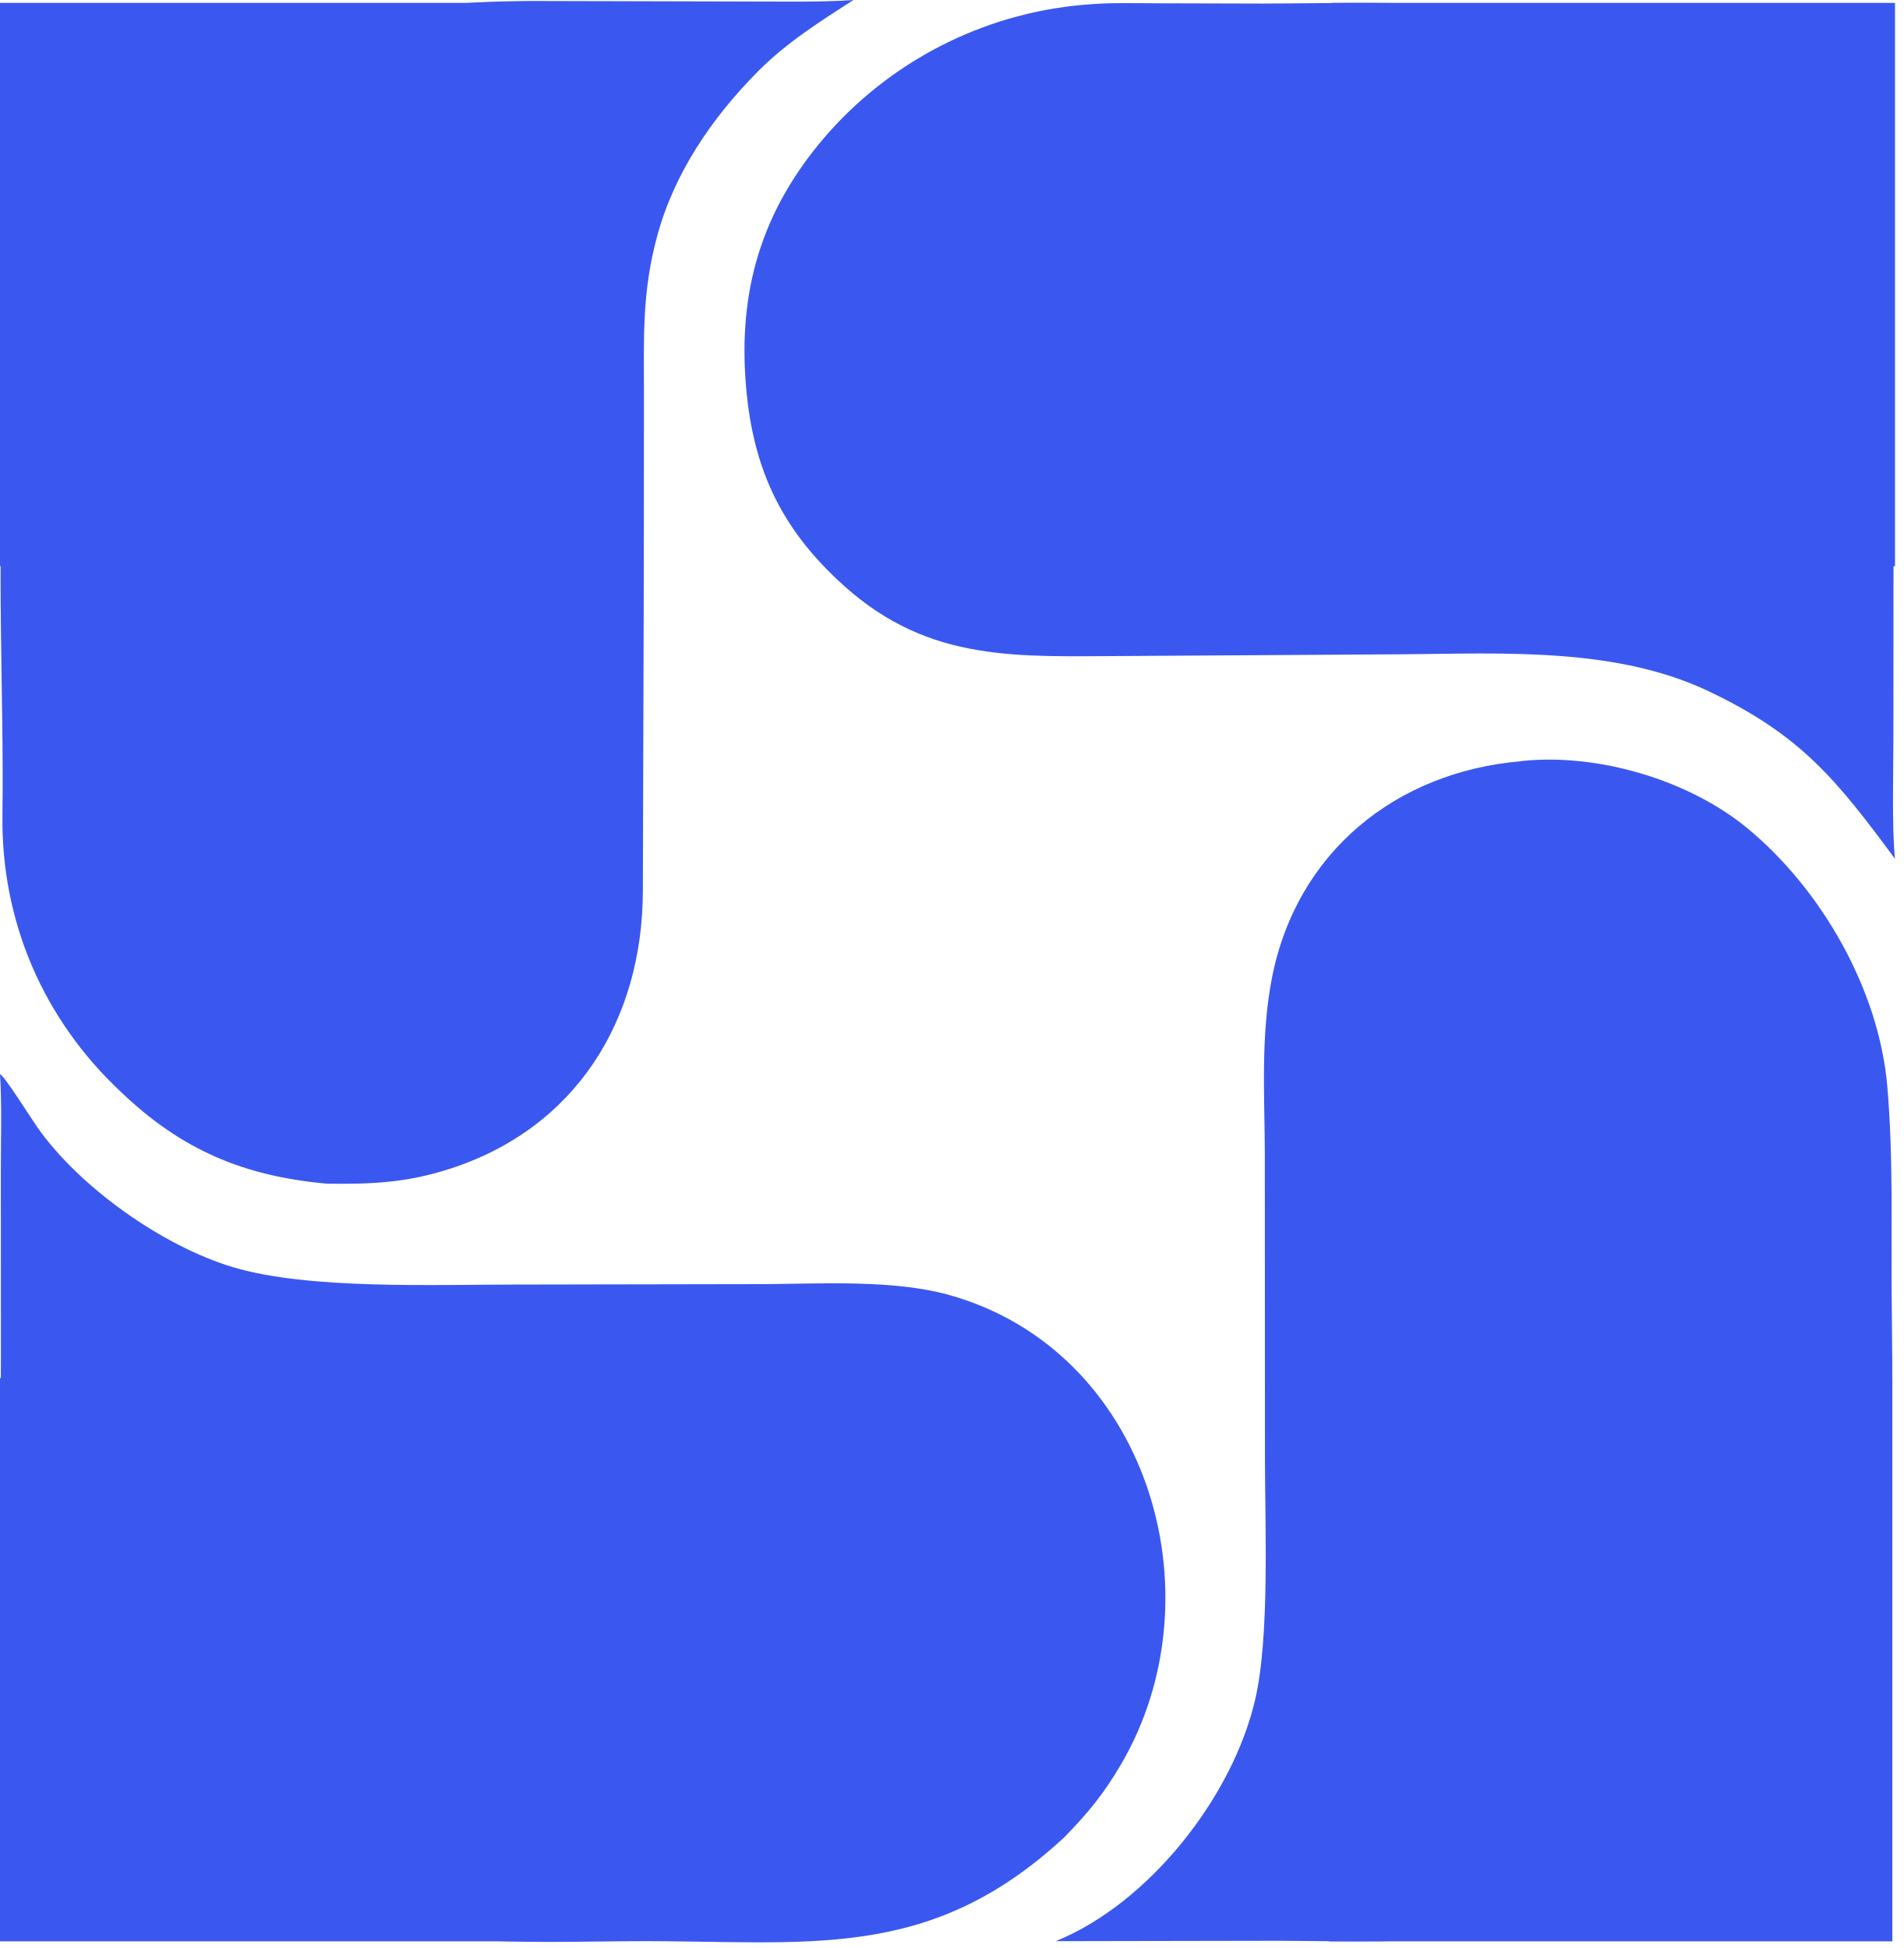
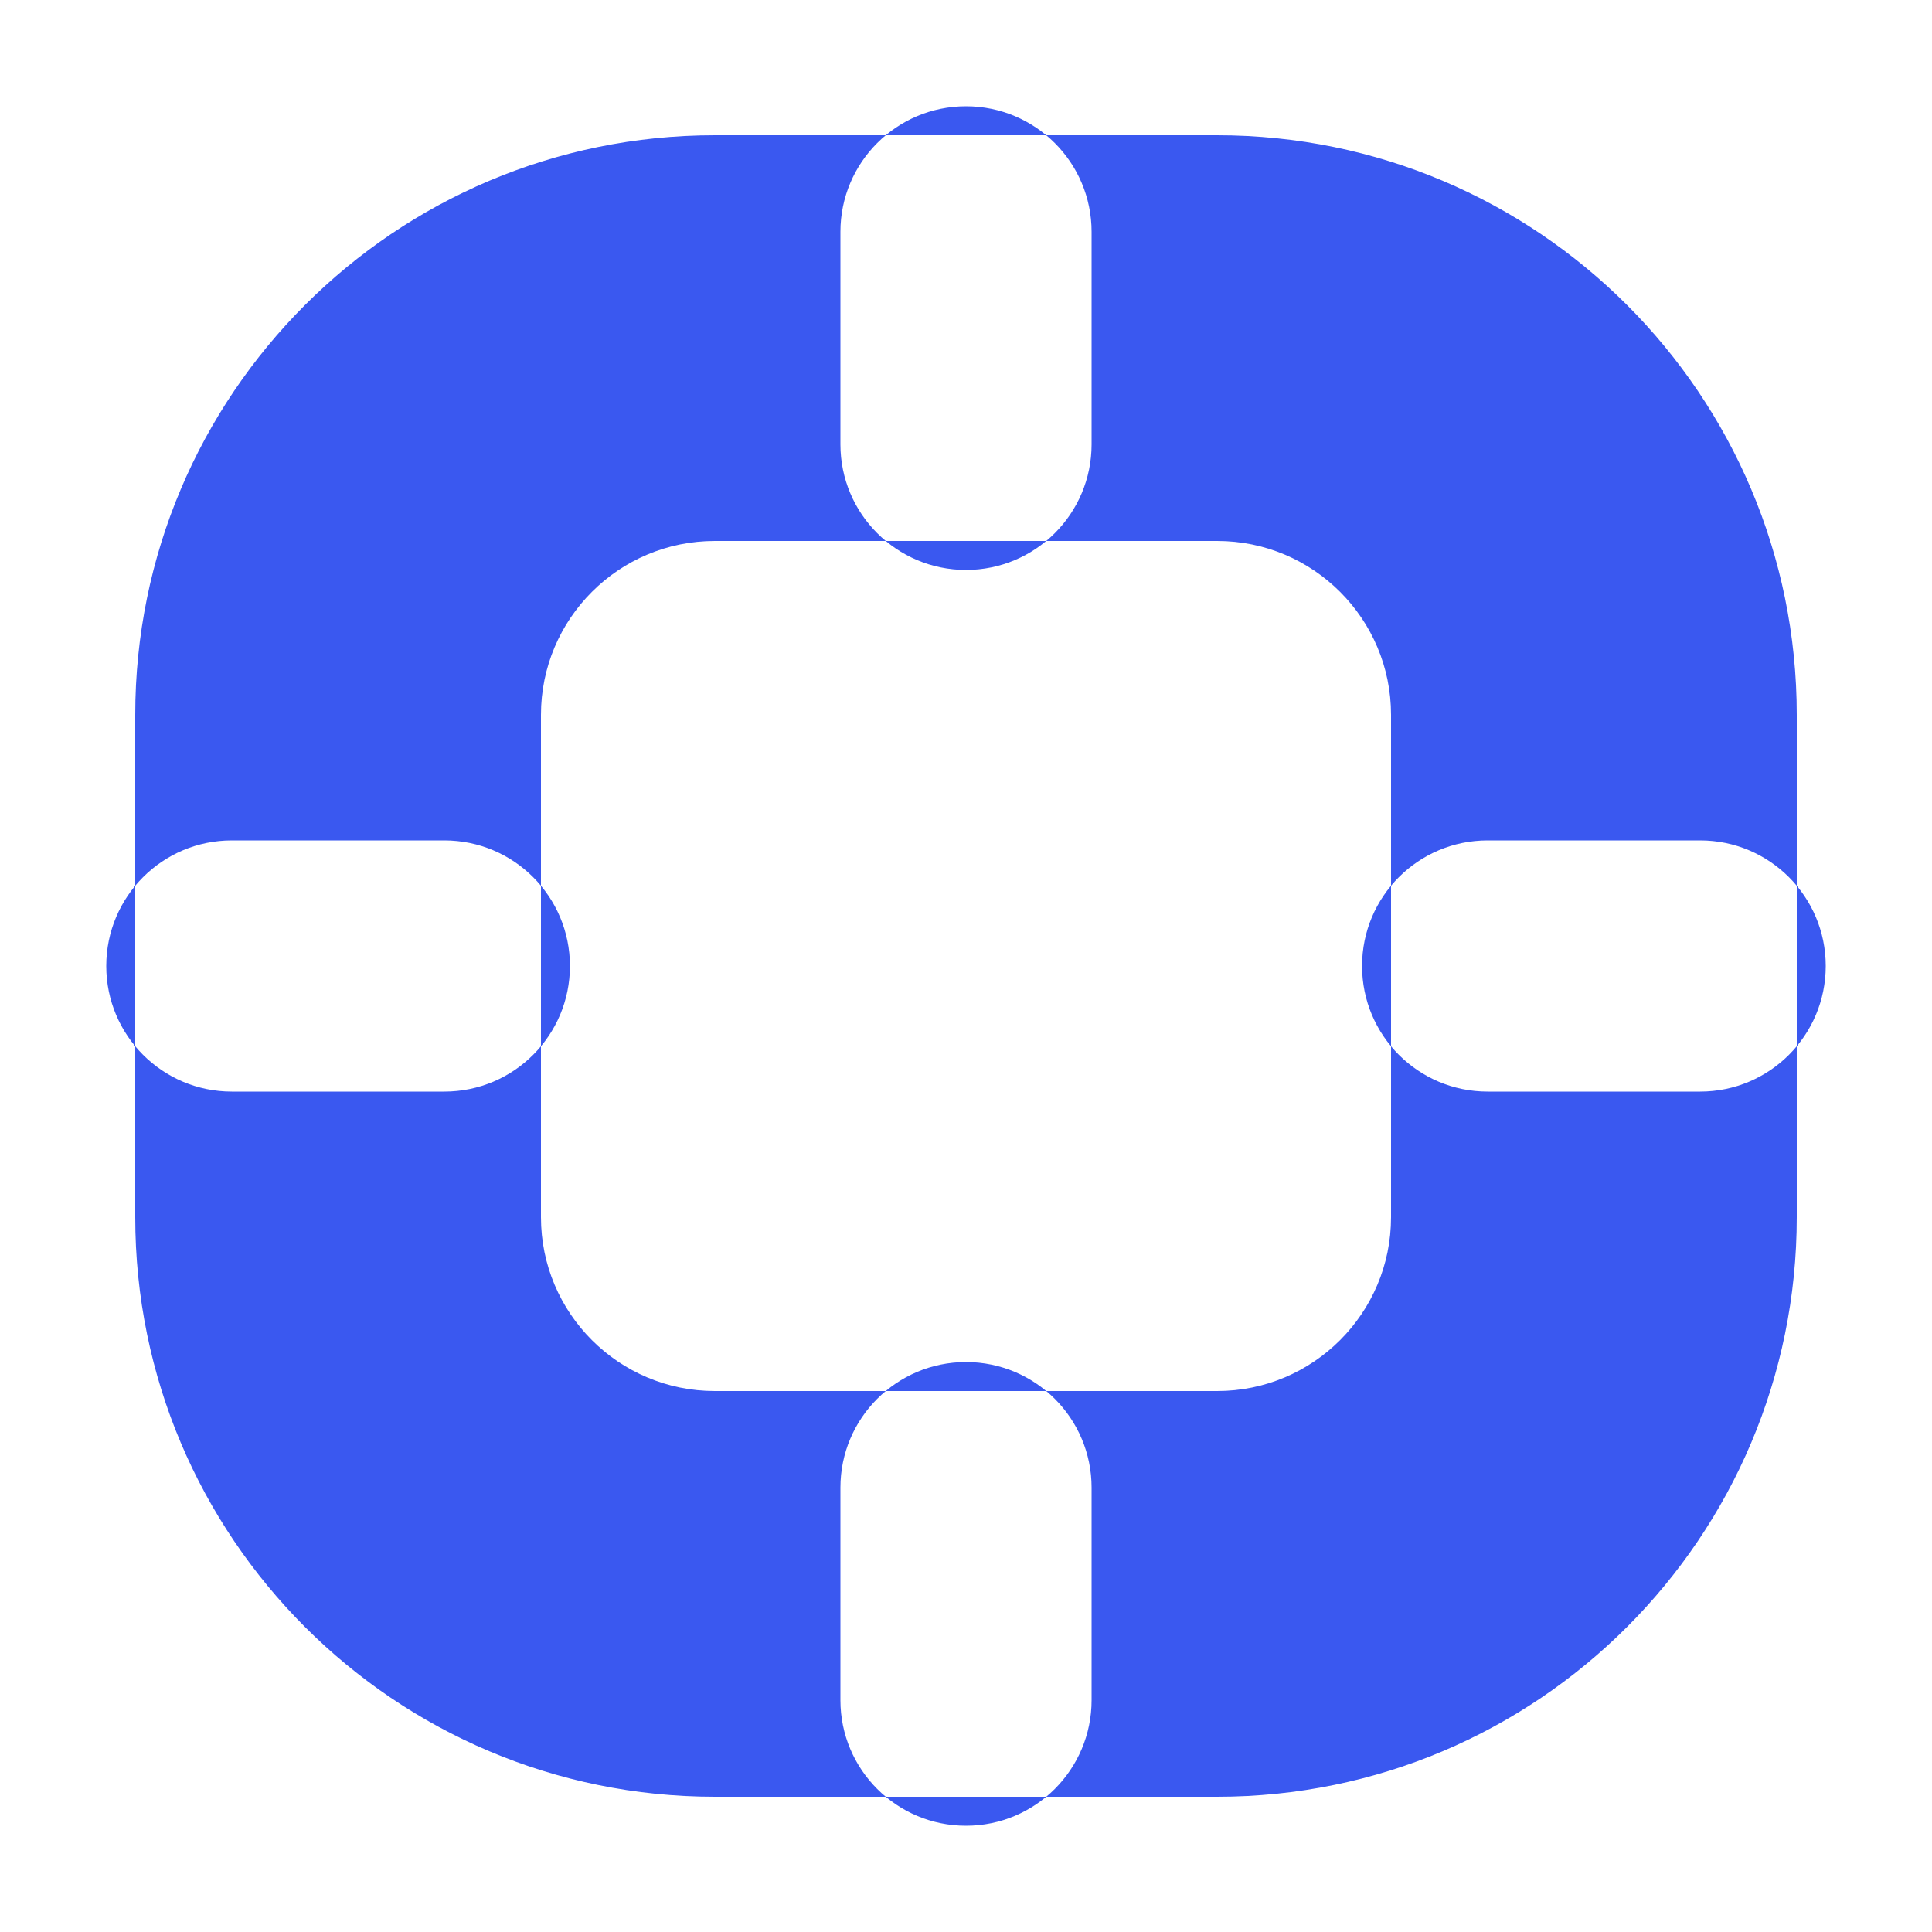
- <svg xmlns="http://www.w3.org/2000/svg" viewBox="0 0 213 218" fill="none" role="img" aria-label="Frameline">
-   <path d="M0 120.2C0.554 120.48 3.484 125.159 4.162 126.128C8.882 132.873 18.217 139.469 26.101 141.819C34.526 144.33 48.504 143.752 57.686 143.754L85.55 143.705C91.946 143.659 99.93 143.204 106.061 144.884C128.355 150.993 136.644 178.387 125.389 197.511C123.445 200.816 121.708 202.923 119.02 205.665C103.776 219.755 90.236 217.131 70.836 217.237C59.968 217.297 50.453 217.891 39.829 214.759C18.951 208.604 3.657 190.181 0.628 168.749C-0.121 163.381 0.109 157.281 0.103 151.757L0.094 131.071C0.093 127.813 0.214 123.38 0 120.2Z" fill="#3A58F0" />
-   <path d="M58.994 0.108L83.235 0.168C87.199 0.16 91.6 0.271 95.497 0C91.729 2.408 87.934 4.824 84.769 8.024C79.659 13.188 75.459 19.324 73.537 26.382C71.803 32.752 72.049 37.852 72.048 44.333L72.039 57.802C72.028 71.762 71.954 85.789 71.927 99.698C71.898 114.15 64.43 126.268 50.304 130.81C45.495 132.356 41.613 132.538 36.574 132.463C27.275 131.629 20.308 128.686 13.539 122.207C4.876 114.113 0.116 103.153 0.273 91.225C0.454 77.422 -0.463 62.614 0.547 48.826C1.367 37.632 7.988 25.567 15.746 17.565C24.239 8.766 35.331 2.924 47.391 0.898C51.583 0.235 54.806 0.175 58.994 0.108Z" fill="#3A58F0" />
-   <path d="M122.273 0.459C124.224 0.295 127.429 0.362 129.452 0.368L141.343 0.399C147.075 0.389 154.363 0.192 159.974 0.475C170.414 1.002 182.915 5.969 191.034 12.597C201.818 21.402 209.432 34.309 211.315 48.195C212 53.243 211.856 58.269 211.856 63.347L211.847 82.371C211.843 85.991 211.661 92.67 212.022 96.108C205.546 87.347 201.563 82.402 191.742 77.633C181.167 72.361 168.324 73.136 156.794 73.22L125.953 73.413C113.992 73.44 104.109 74.205 94.509 65.624C87.238 59.126 84.077 52.123 83.409 42.474C82.662 31.687 85.602 22.874 92.784 14.761C100.352 6.303 110.946 1.166 122.273 0.459Z" fill="#3A58F0" />
-   <path d="M170.215 85.185C170.275 85.174 170.333 85.163 170.392 85.152C178.826 84.293 188.965 87.299 195.468 92.656C203.8 99.52 210.238 110.76 211.163 121.595C211.843 129.556 211.582 137.188 211.651 145.069C211.828 165.037 212.666 180.02 199.216 196.455C189.459 208.376 175.976 215.394 160.638 216.978C155.081 217.41 148.85 217.215 143.225 217.191L118.126 217.235C128.597 212.975 137.915 201.053 140.431 190.218C142.071 183.157 141.535 170.89 141.529 163.206L141.515 128.919C141.484 122.353 141.048 115.877 142.32 109.401C145.078 95.358 156.187 86.373 170.215 85.185Z" fill="#3A58F0" />
-   <rect y="0.323" width="63.037" height="63.037" fill="#3A58F0" />
-   <rect y="154.219" width="63.037" height="63.037" fill="#3A58F0" />
-   <rect x="148.689" y="154.219" width="63.037" height="63.037" fill="#3A58F0" />
-   <rect x="148.985" y="0.323" width="63.037" height="63.037" fill="#3A58F0" />
+ <svg xmlns="http://www.w3.org/2000/svg" viewBox="0 0 100 100" role="img" aria-label="Frameline">
+   <path fill="#3A58F0" fill-rule="evenodd" d="M 37,7 H 63 A 30,30 0 0 1 93,37 V 63 A 30,30 0 0 1 63,93 H 37 A 30,30 0 0 1 7,63 V 37 A 30,30 0 0 1 37,7 Z M 37,28 H 63 A 9,9 0 0 1 72,37 V 63 A 9,9 0 0 1 63,72 H 37 A 9,9 0 0 1 28,63 V 37 A 9,9 0 0 1 37,28 Z M 50.0,5.5 H 50.0 A 6.5,6.5 0 0 1 56.5,12.0 V 23.0 A 6.5,6.5 0 0 1 50.0,29.5 H 50.0 A 6.5,6.5 0 0 1 43.5,23.0 V 12.0 A 6.5,6.5 0 0 1 50.0,5.5 Z M 50.0,70.5 H 50.0 A 6.5,6.5 0 0 1 56.5,77.0 V 88.0 A 6.5,6.5 0 0 1 50.0,94.5 H 50.0 A 6.5,6.5 0 0 1 43.5,88.0 V 77.0 A 6.5,6.5 0 0 1 50.0,70.5 Z M 12.0,43.5 H 23.0 A 6.5,6.5 0 0 1 29.5,50.0 V 50.0 A 6.5,6.5 0 0 1 23.0,56.5 H 12.0 A 6.5,6.5 0 0 1 5.5,50.0 V 50.0 A 6.5,6.5 0 0 1 12.0,43.5 Z M 77.0,43.5 H 88.0 A 6.5,6.5 0 0 1 94.5,50.0 V 50.0 A 6.5,6.5 0 0 1 88.0,56.5 H 77.0 A 6.5,6.5 0 0 1 70.5,50.0 V 50.0 A 6.5,6.5 0 0 1 77.0,43.5 Z" />
</svg>
